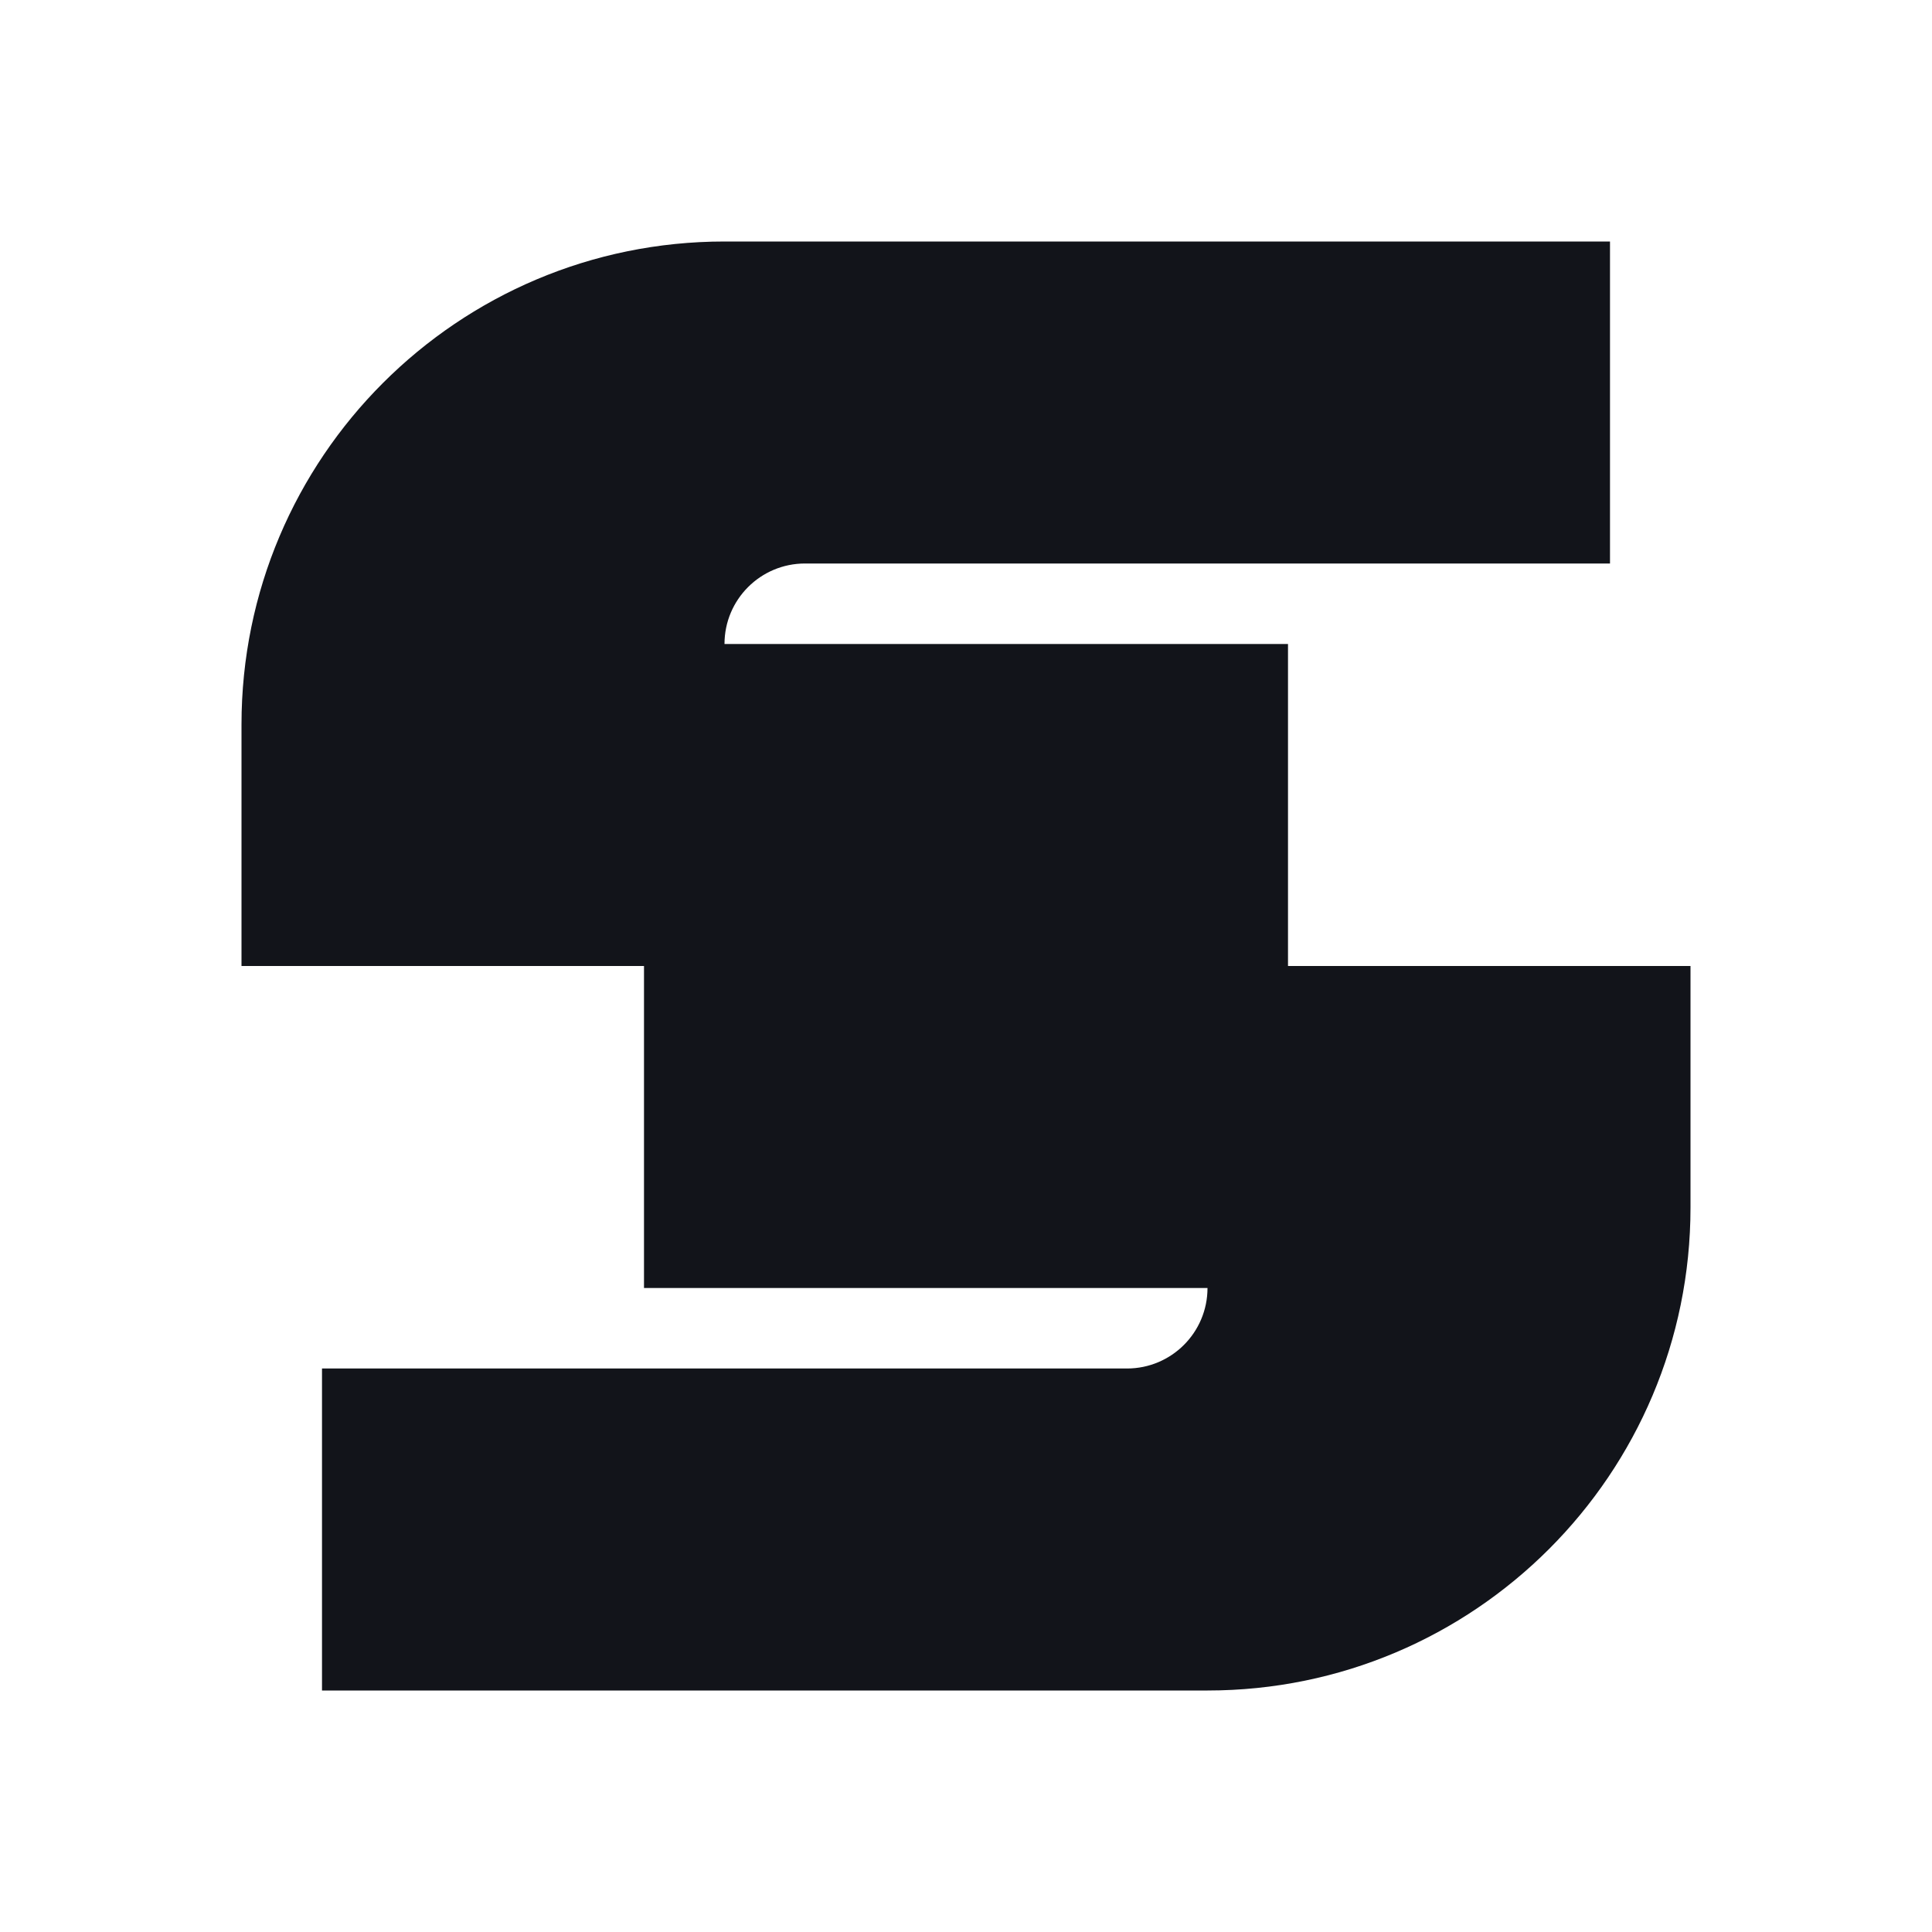
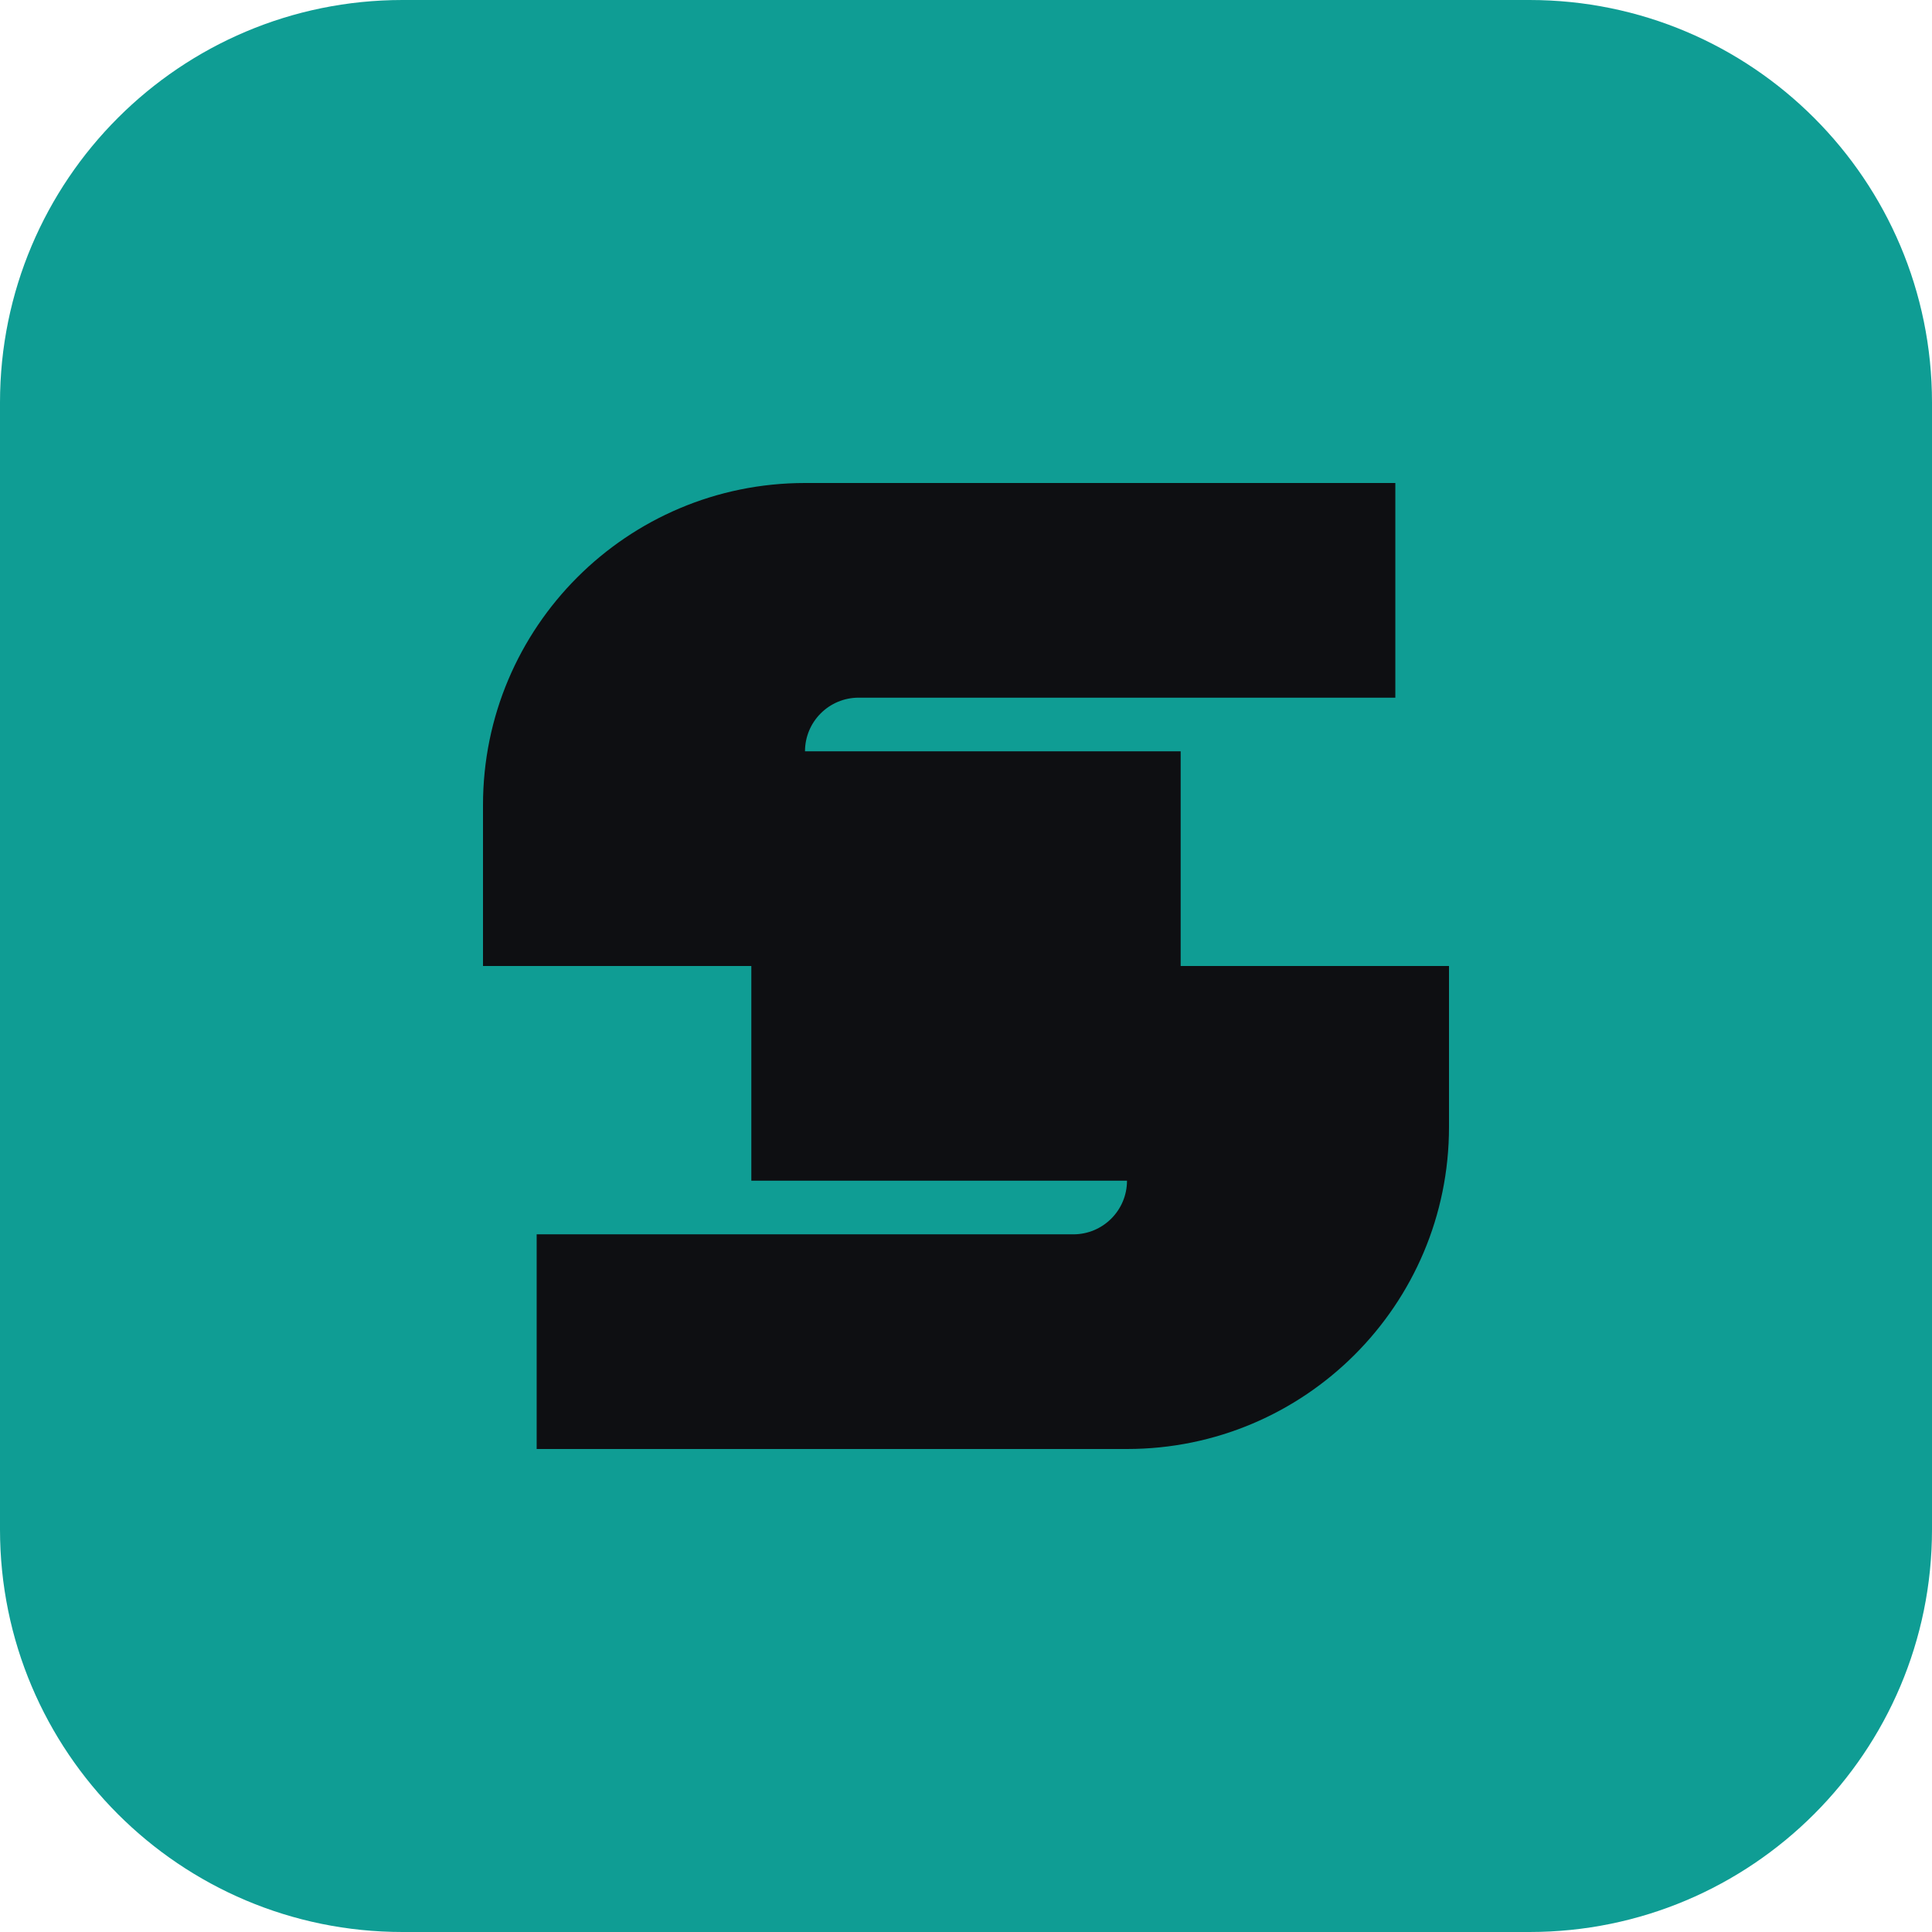
<svg xmlns="http://www.w3.org/2000/svg" width="16" height="16" viewBox="0 0 24 24">
-   <style>path{fill:#12141a}@media (prefers-color-scheme:dark){path{fill:#f1f2f4}}</style>
-   <path d="M20 3H9a6 6 0 0 0-6 6v3h13V8H9a1 1 0 0 1 1-1h10z" />
-   <path d="M4 21h11a6 6 0 0 0 6-6v-3H8v4h7a1 1 0 0 1-1 1H4z" />
+   <rect width="24" height="24" rx="5" fill="#0F9D94" />
+   <g fill="#0e0f12" transform="translate(4 4) scale(0.6666667)">
+     <path d="M20 3H9a6 6 0 0 0-6 6v3h13V8H9a1 1 0 0 1 1-1h10z" />
+     <path d="M4 21h11a6 6 0 0 0 6-6v-3H8v4h7a1 1 0 0 1-1 1H4z" />
+   </g>
</svg>
